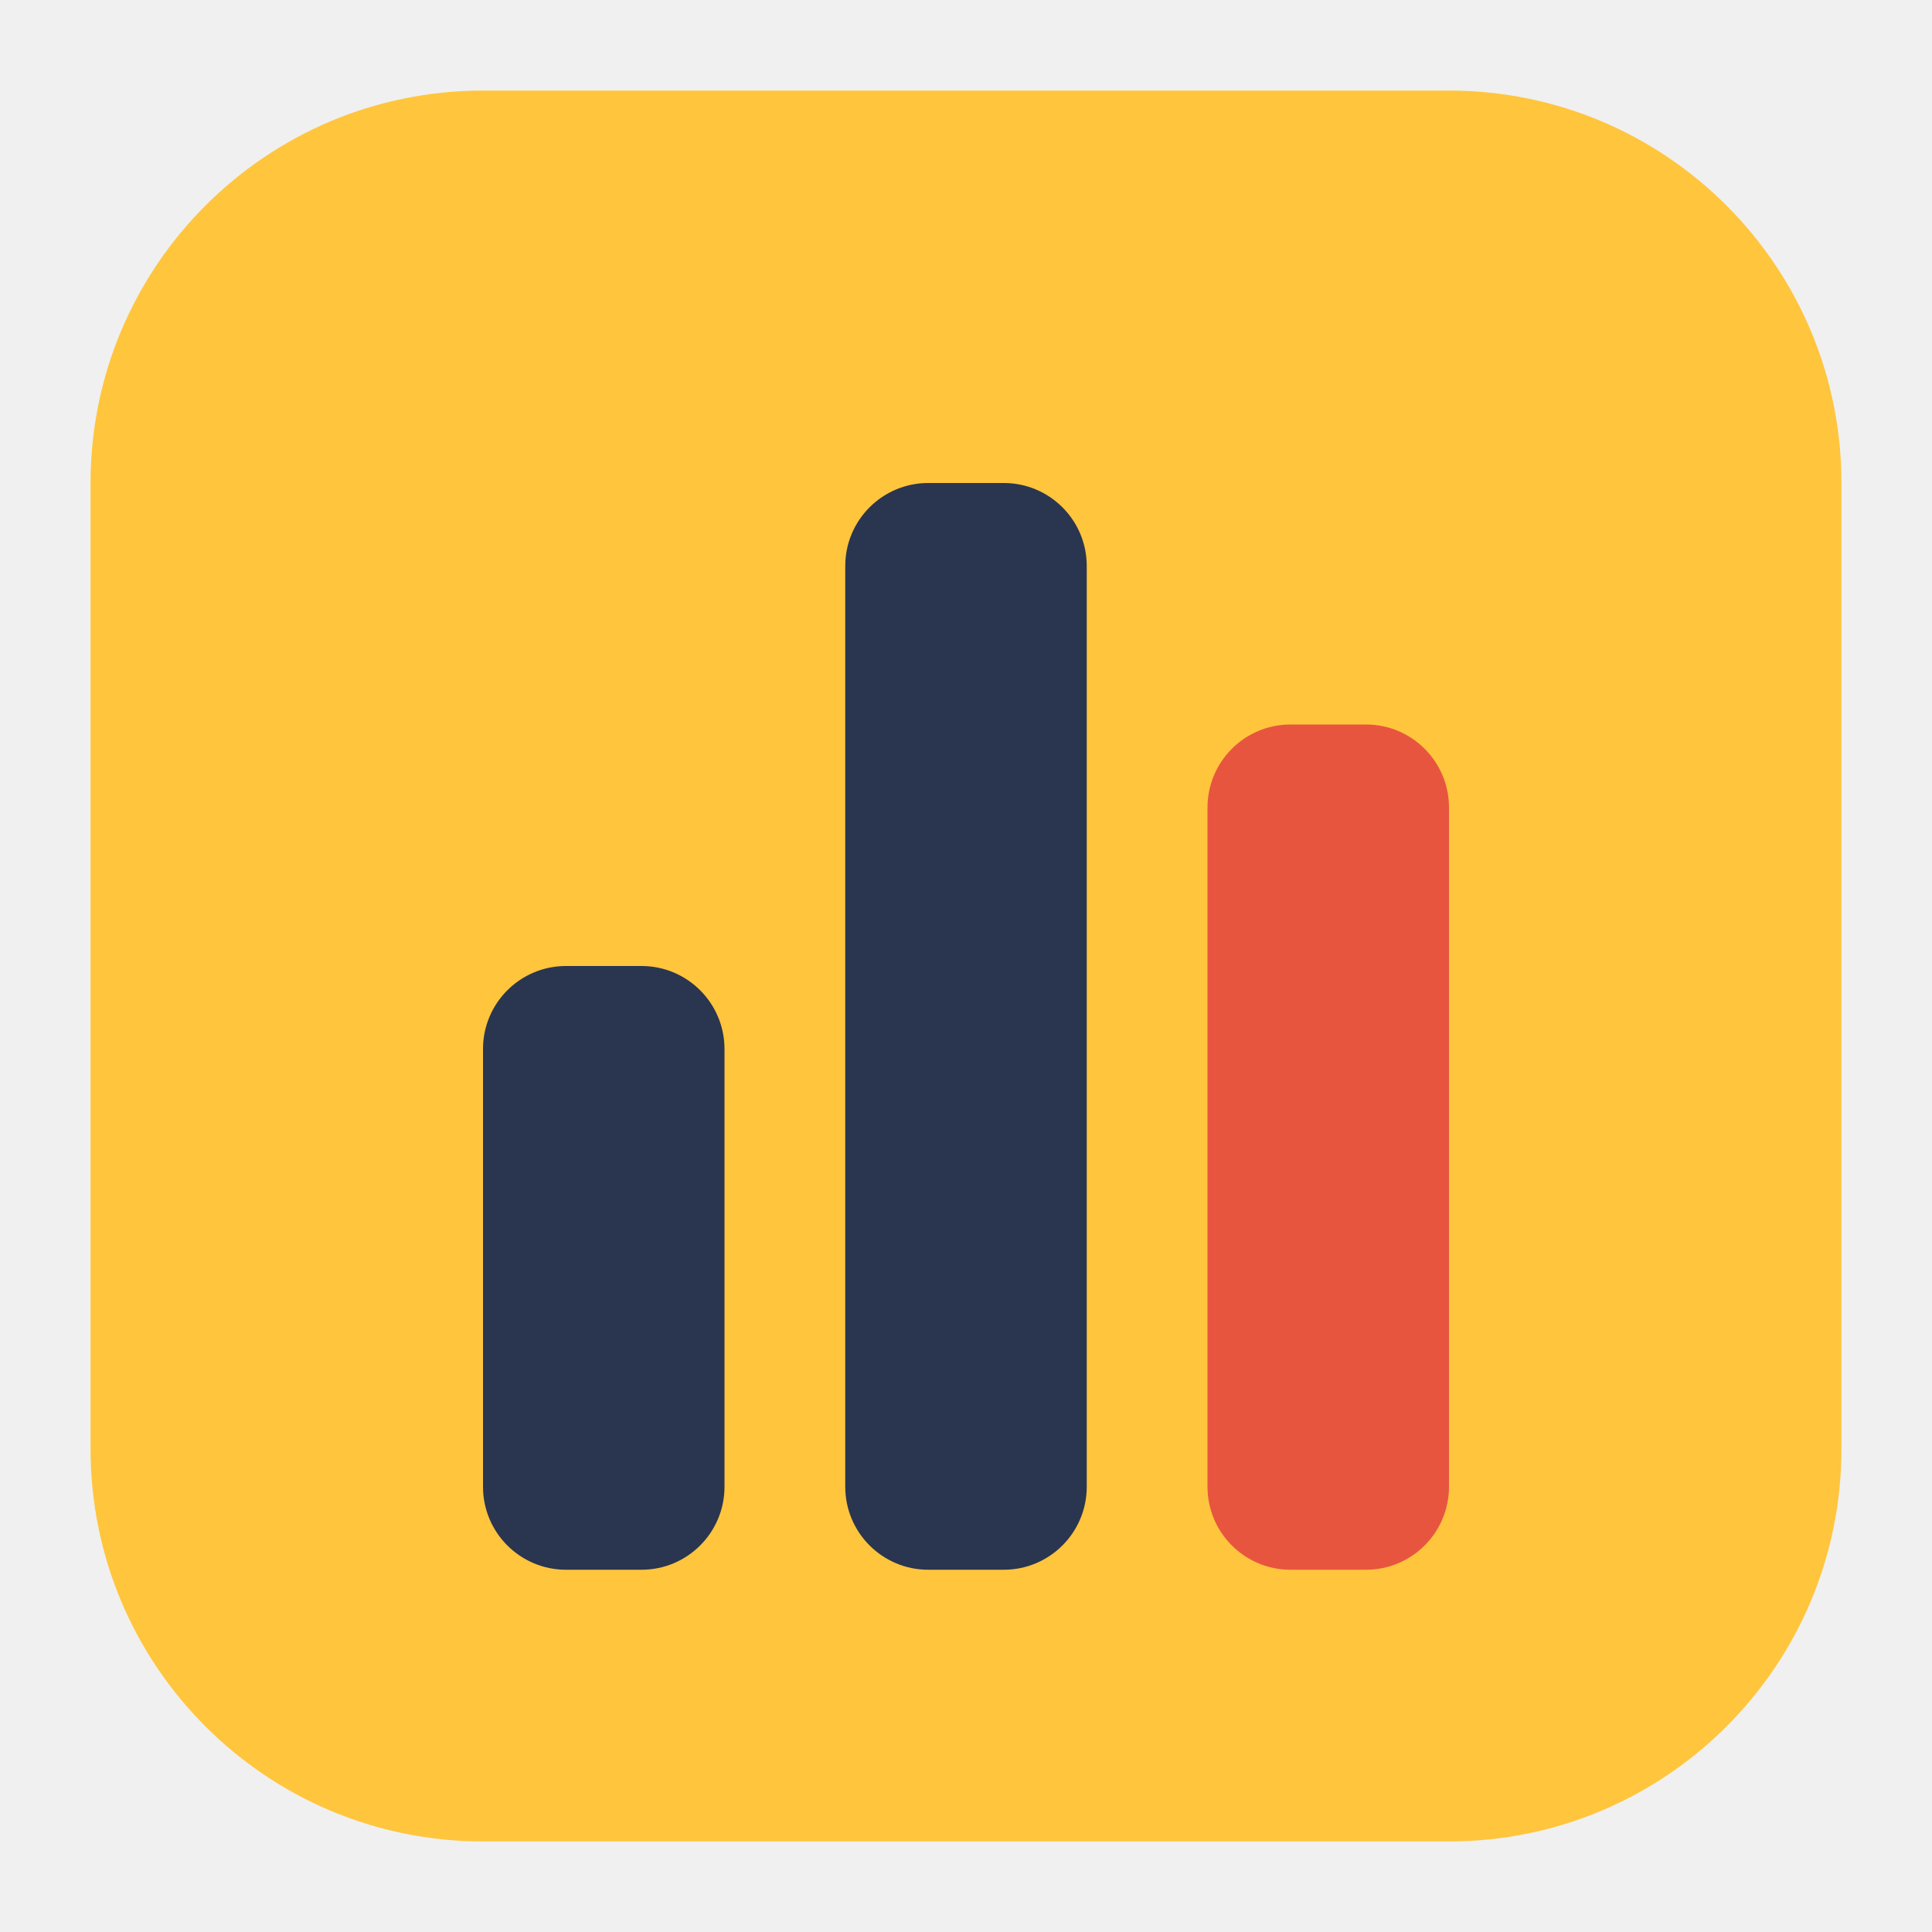
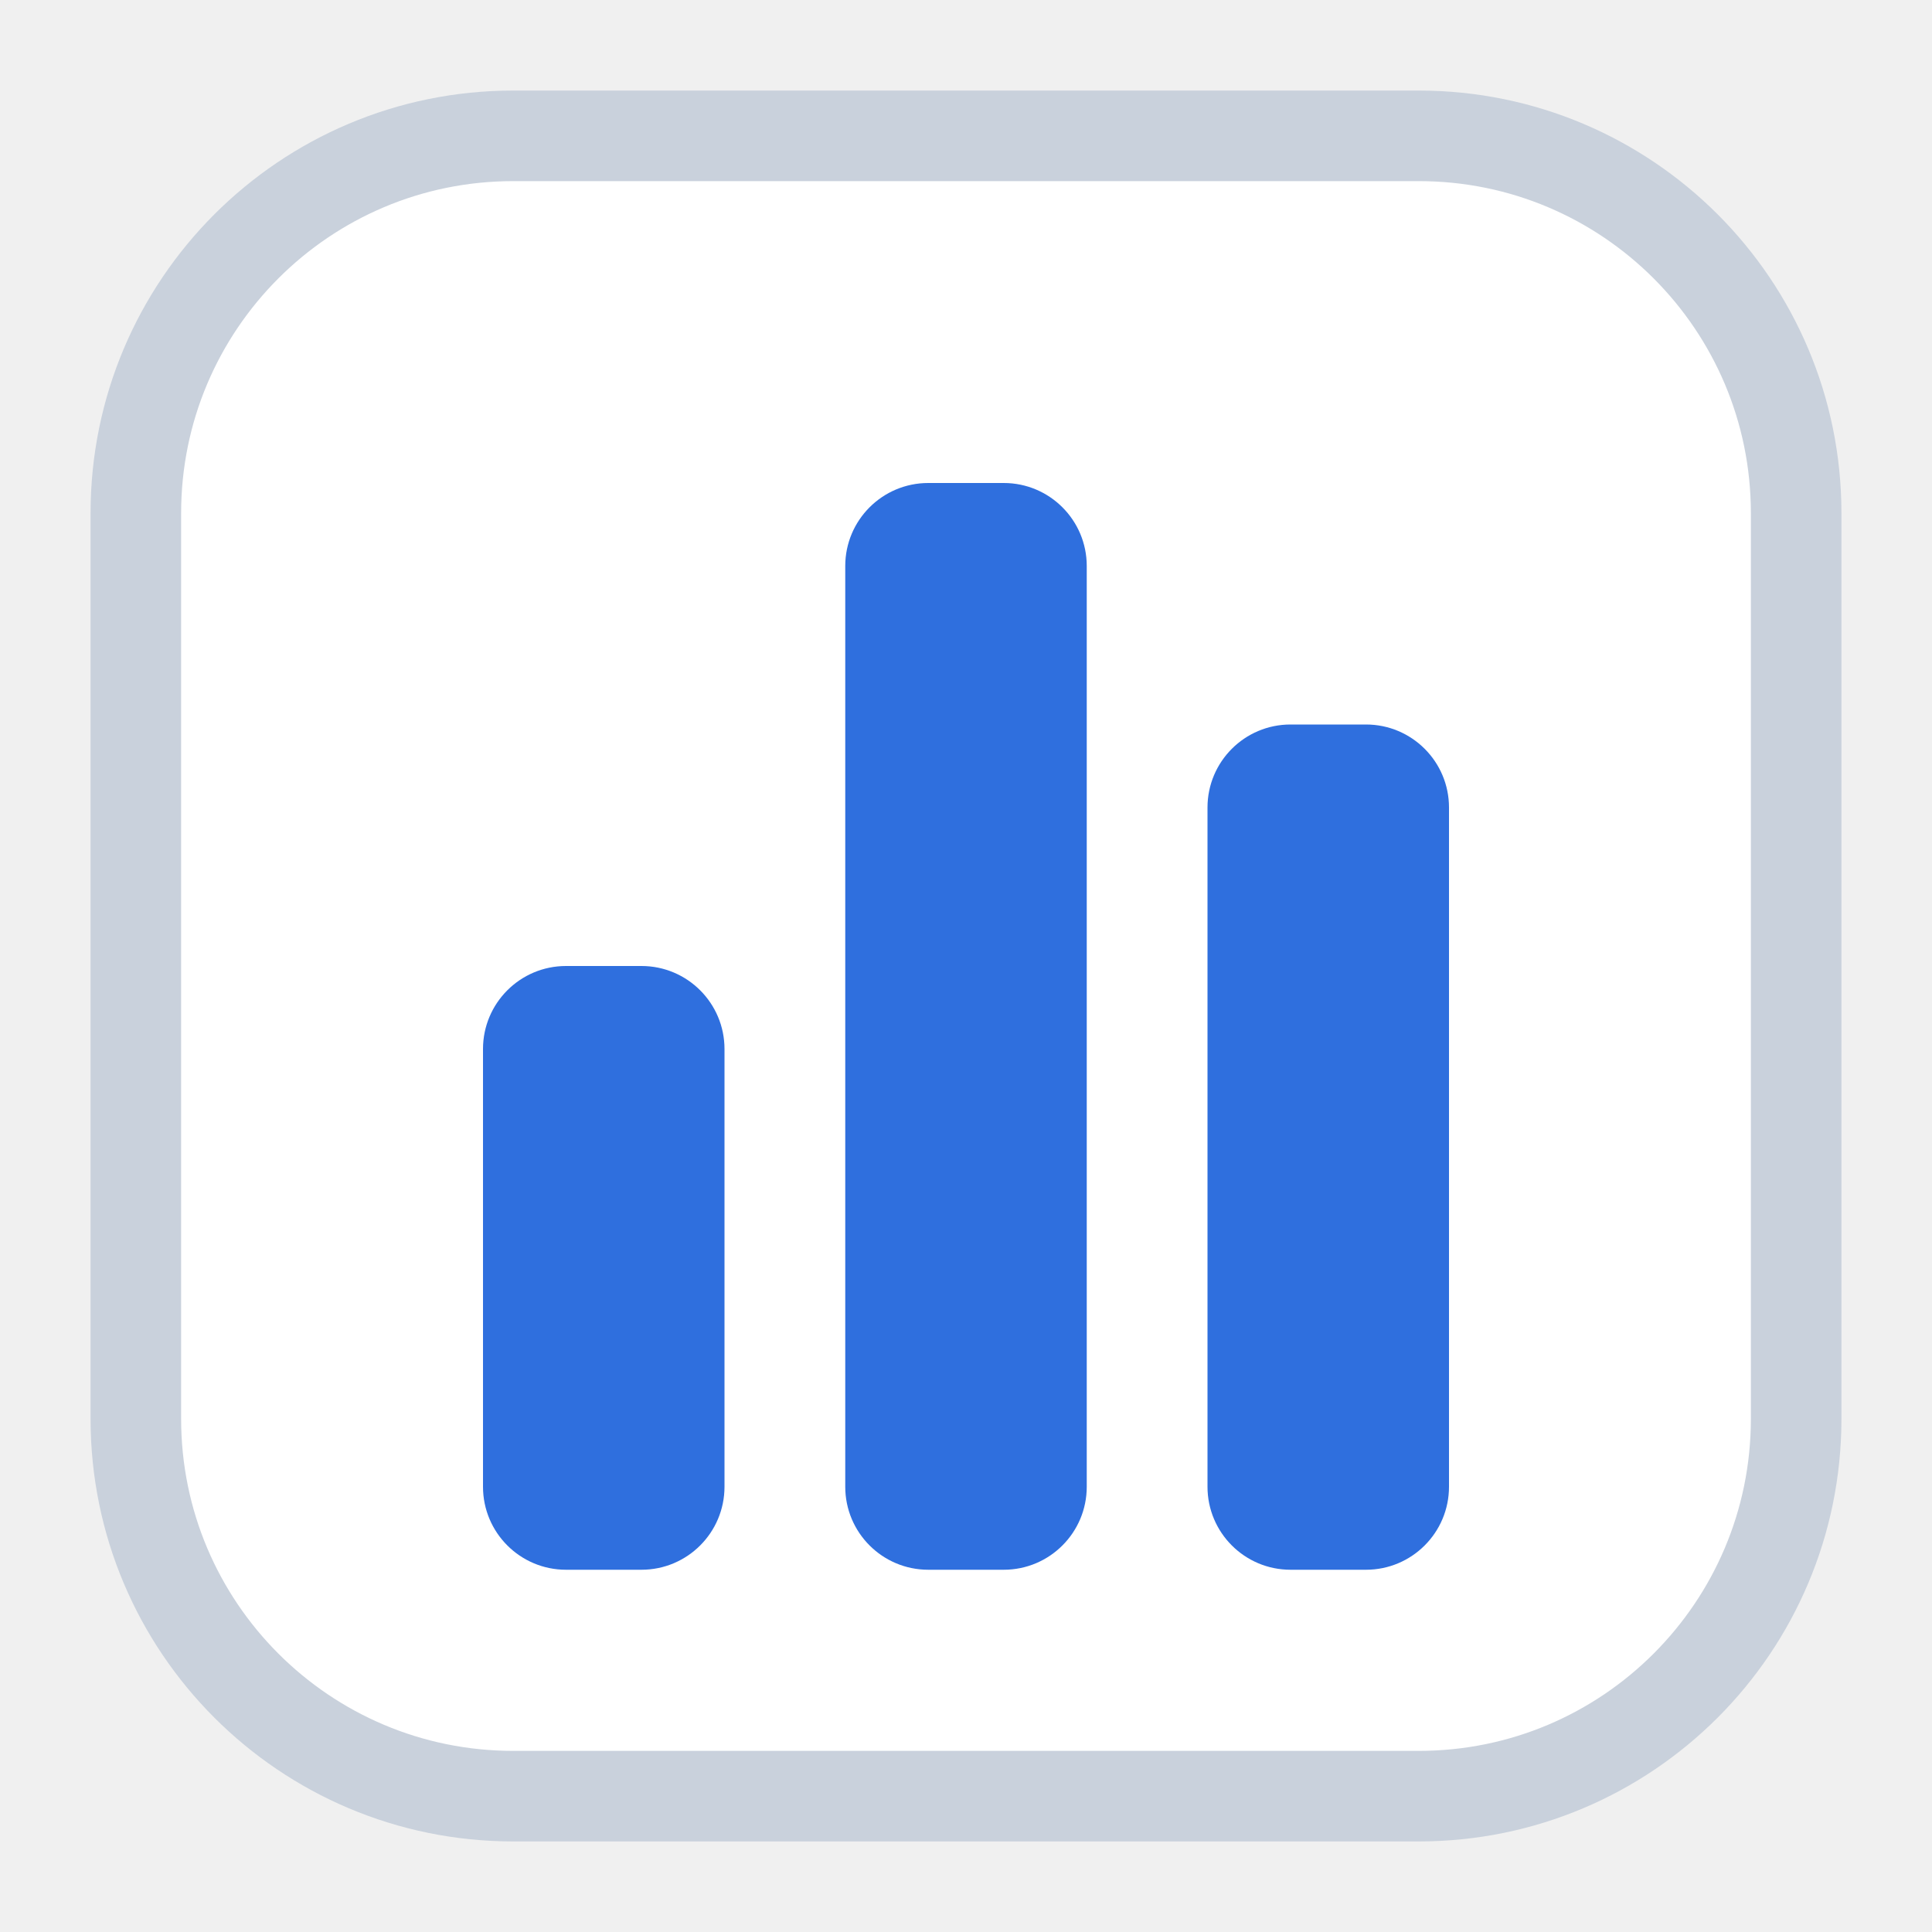
<svg xmlns="http://www.w3.org/2000/svg" viewBox="0 0 1024 1024" width="1024" height="1024">
-   <rect x="48" y="48" width="928" height="928" rx="208" fill="#ffc53d" />
-   <rect x="256" y="512" width="128" height="320" rx="44" fill="#2a3550" />
-   <rect x="448" y="256" width="128" height="576" rx="44" fill="#2a3550" />
-   <rect x="640" y="384" width="128" height="448" rx="44" fill="#e8553f" />
+   <rect x="72" y="72" width="880" height="880" rx="200" fill="#ffffff" stroke="#c9d1dc" stroke-width="48" />
+   <rect x="256" y="512" width="128" height="320" rx="44" fill="#2f6fde" />
+   <rect x="448" y="256" width="128" height="576" rx="44" fill="#2f6fde" />
+   <rect x="640" y="384" width="128" height="448" rx="44" fill="#2f6fde" />
</svg>
